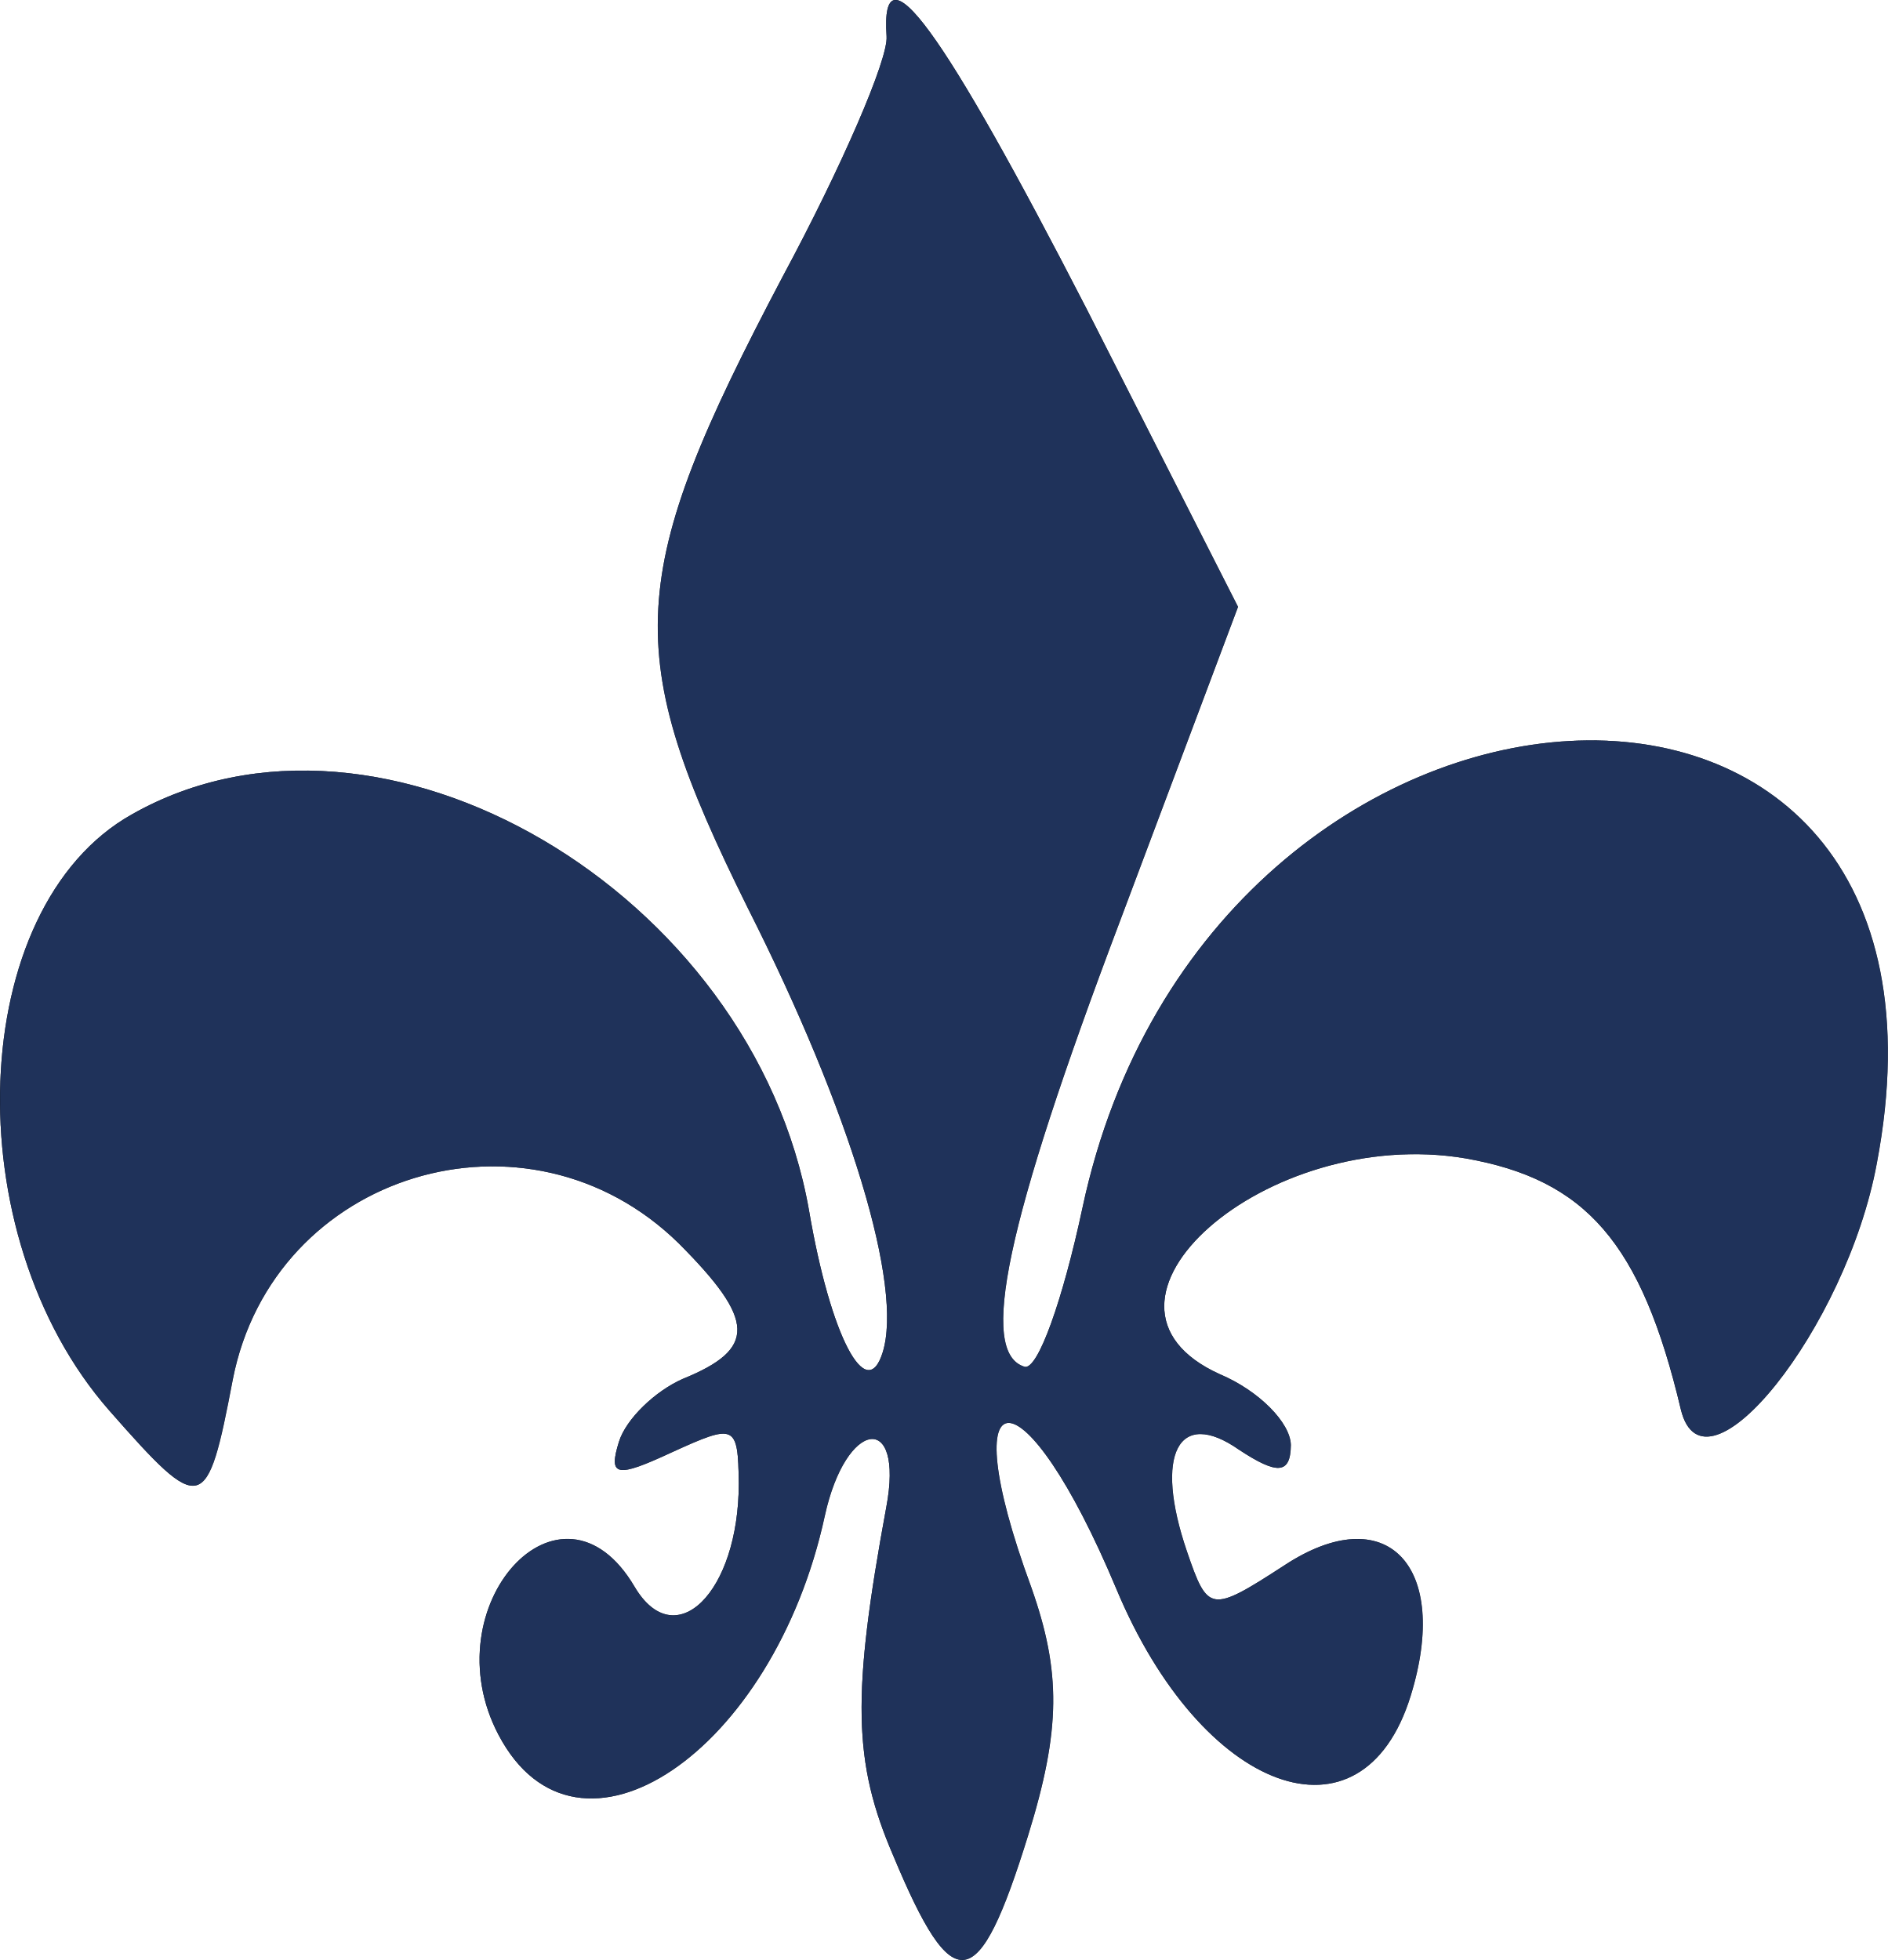
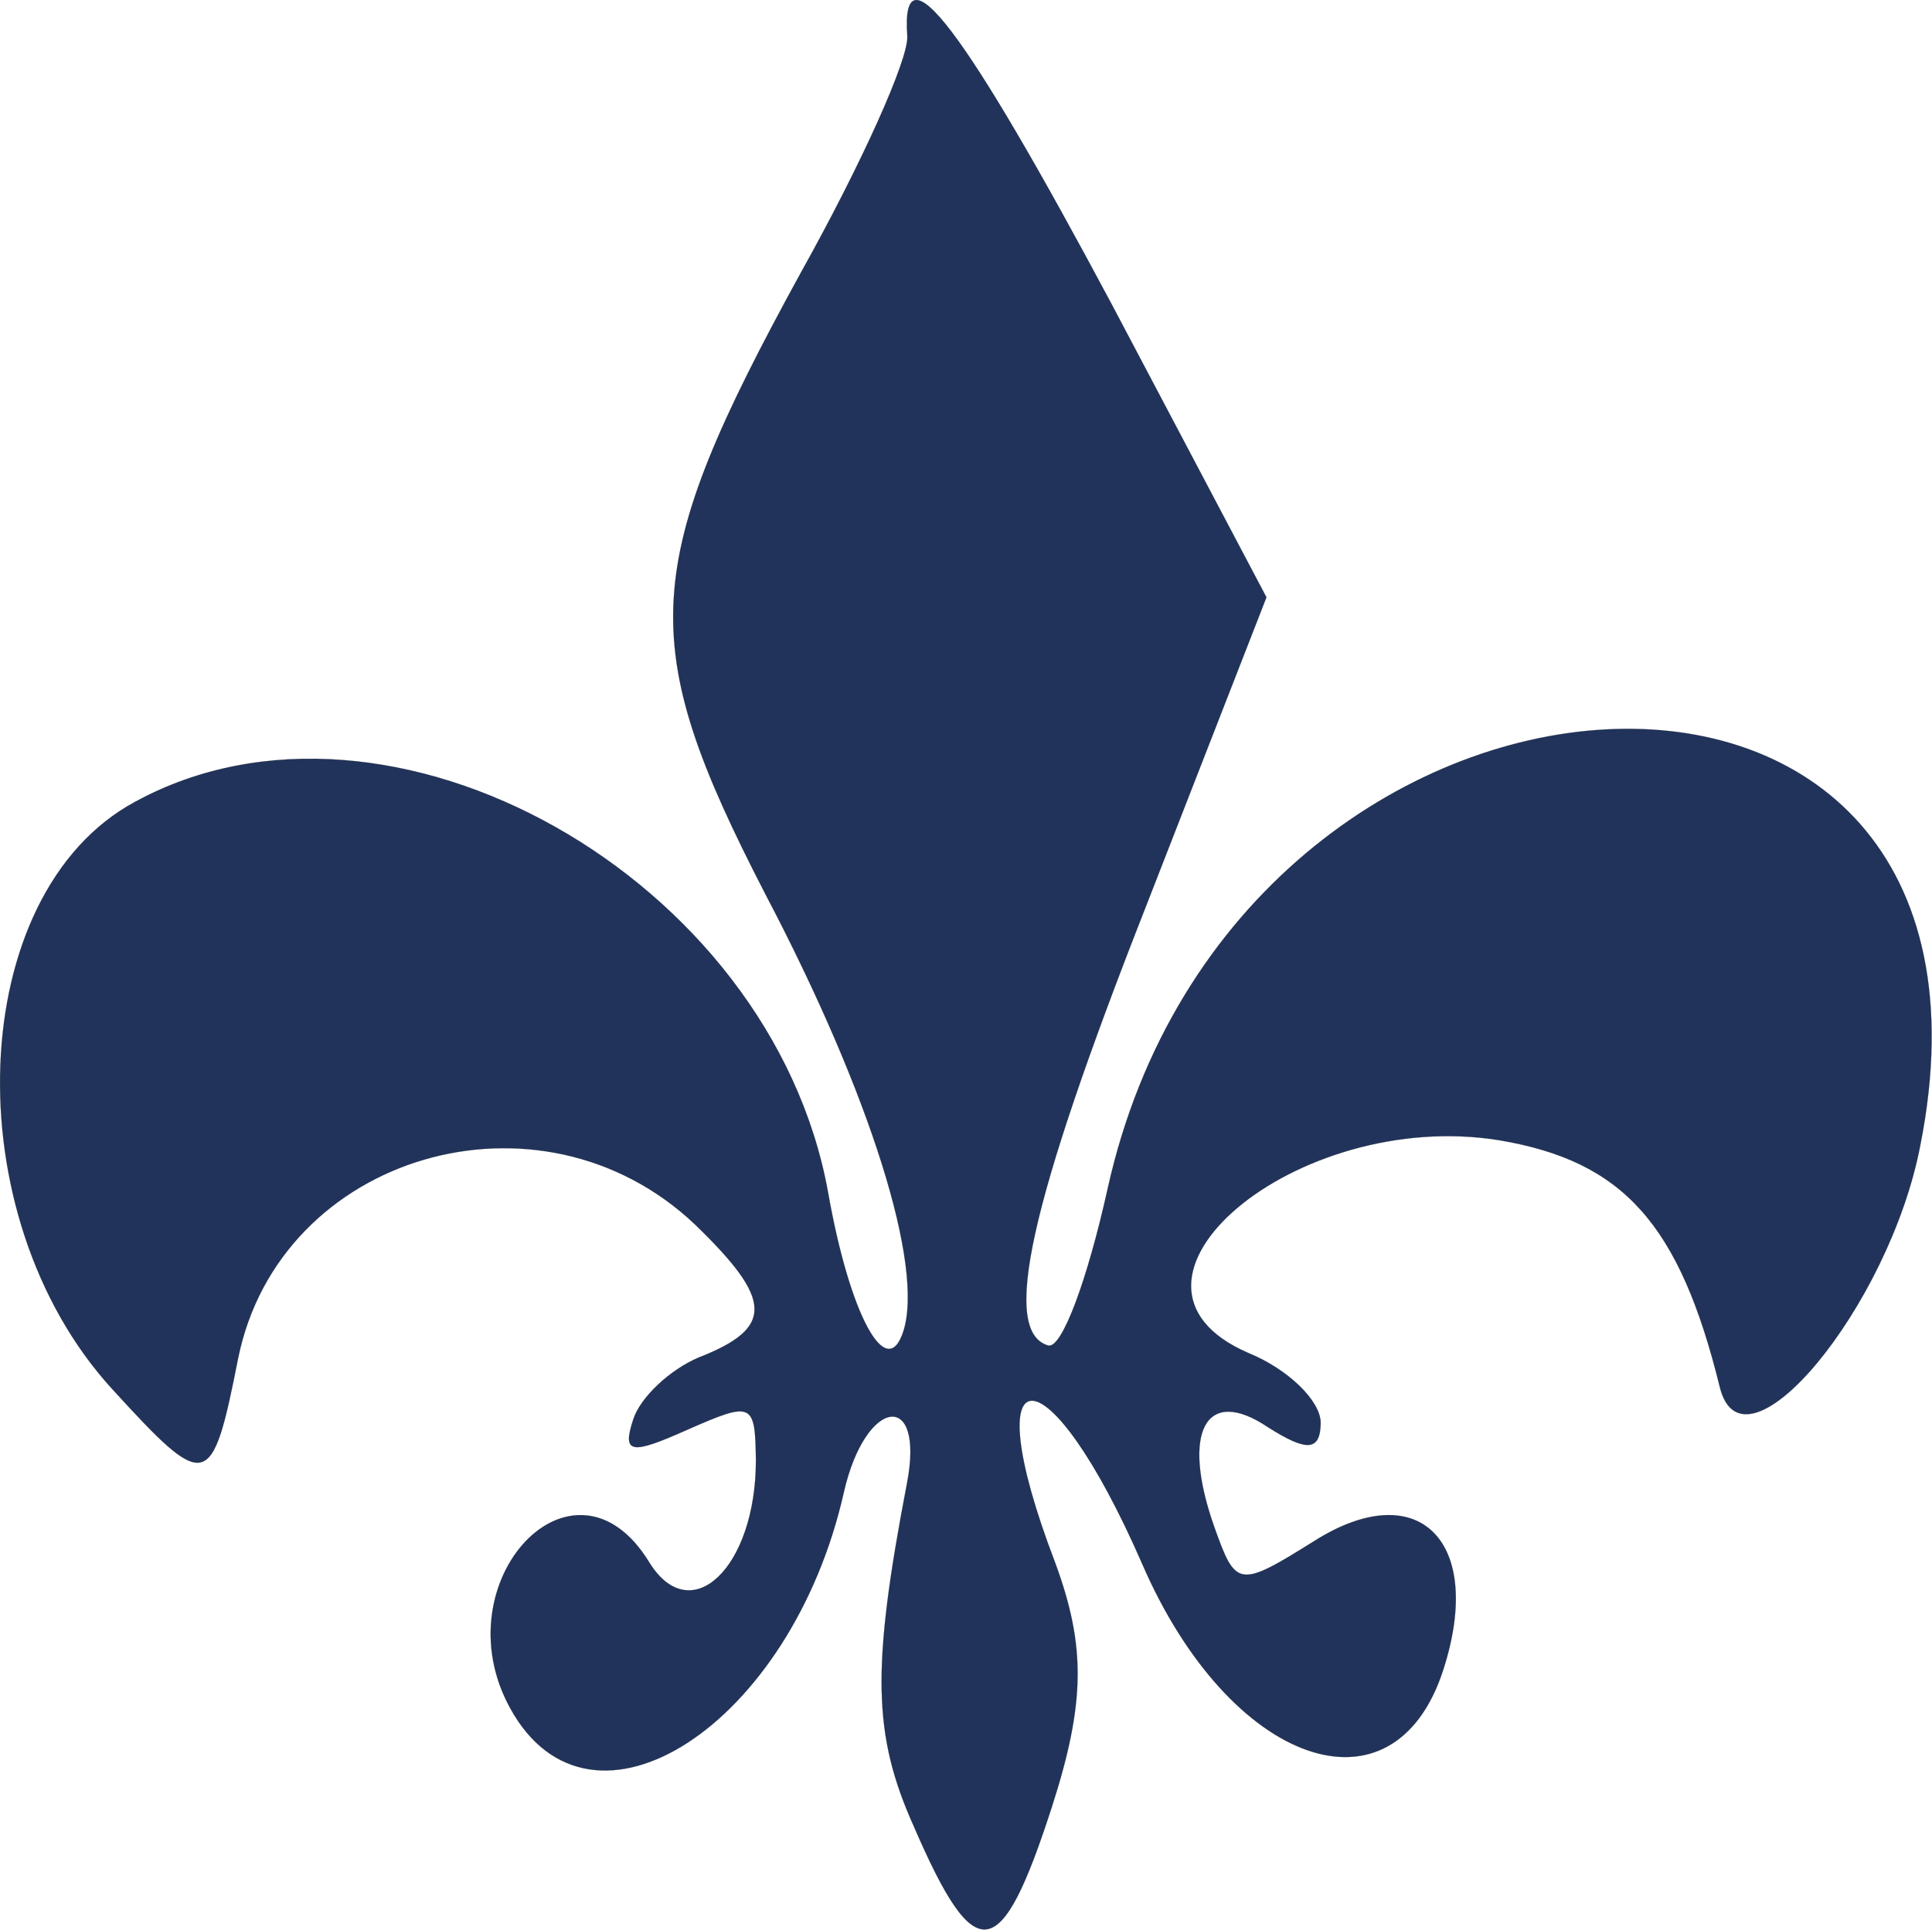
- <svg xmlns="http://www.w3.org/2000/svg" id="Layer_1" data-name="Layer 1" viewBox="0 0 438.08 454.86">
+ <svg xmlns="http://www.w3.org/2000/svg" id="Layer_1" data-name="Layer 1" viewBox="0 0 512.03 511.53">
  <defs>
-     <style>.cls-1,.cls-2{fill:#1f325a;}.cls-2{stroke:#010101;stroke-linecap:round;stroke-linejoin:round;stroke-width:0.03px;}</style>
+     <style>.cls-1{fill:#21335a;stroke:#010202;stroke-linecap:round;stroke-linejoin:round;stroke-width:0.03px;}</style>
  </defs>
-   <path class="cls-1" d="M293.79,300.46c29.36-137.75,210.45-147.68,184.29-10.3-7.05,38.22-40,79.34-45.43,57.12-9.2-38.79-22.13-53.4-50-58.31-46.2-7.81-93.3,33.71-57,50.12,9.08,3.84,16.36,11.25,16.46,16.42-.05,6.82-3.16,6.89-12,1.08-14.06-9.84-19.84,1-12.11,23.62,4.85,14.17,5.47,14.37,22.61,3.25,23.67-15.59,38.68,0,29.29,30.3-11.23,36.23-48.44,22.65-68.28-24.94-21.43-51.15-38.5-51.31-19.75-.3,6.93,19.61,6.9,33-.74,57.62-11.53,37.17-17.3,38.11-31.24,4.69-9.36-21.72-9.68-37.23-1.62-80.94,4.19-22.32-9.41-20.39-14.31,2.06-11.89,54.87-57.37,85.61-75.68,50.82-15.74-29.86,14.49-63.29,31.54-34.37,9.43,15.93,24.23,1.35,24.21-24-.18-13.74-.8-13.94-15.56-7.21-12.81,5.95-14.78,5.69-12.25-2.43,1.65-5.31,8.43-11.78,14.79-14.58,17.23-7,16.89-13.61-.87-31.44C165,274.21,106,292.22,96.58,340.3c-6,31.37-7.09,31.69-28.6,7.23C32.05,306.61,34.7,230.74,73.22,209.14c57.76-32.77,144,18,157.08,91.84,5,29.27,13.36,45.22,17.14,33,4.74-15.29-7.37-55.68-31.33-103.17-29.5-59.46-28.52-77,8.08-146.4,13.73-25.54,24.58-50.58,24.15-55.84-1.49-21.7,12.9-1.83,46.43,63.34L329.85,161l-27.42,73c-26.64,70.47-32.75,100.08-22.13,103.36C283.42,338.33,289.27,321.65,293.79,300.46Z" transform="translate(-42.59 -20.16)" />
-   <path class="cls-2" d="M248.34,28.6c.43,5.26-10.42,30.3-24.15,55.84-36.6,69.45-37.58,86.94-8.08,146.4,24,47.49,36.07,87.88,31.33,103.17-3.78,12.19-12.18-3.76-17.14-33-13-73.88-99.32-124.61-157.08-91.84C34.7,230.74,32.05,306.61,68,347.53c21.51,24.46,22.63,24.14,28.6-7.23C106,292.22,165,274.21,200.16,308.74c17.76,17.83,18.1,24.44.87,31.44-6.36,2.8-13.14,9.27-14.79,14.58-2.53,8.12-.56,8.38,12.25,2.43,14.76-6.73,15.38-6.53,15.56,7.21,0,25.35-14.78,39.93-24.21,24-17.05-28.92-47.28,4.51-31.54,34.37,18.31,34.79,63.79,4.05,75.68-50.82,4.9-22.45,18.5-24.38,14.31-2.06-8.06,43.71-7.74,59.22,1.62,80.94,13.94,33.42,19.71,32.48,31.24-4.69,7.64-24.67,7.67-38,.74-57.62-18.75-51-1.68-50.85,19.75.3,19.84,47.59,57.05,61.17,68.28,24.94,9.39-30.3-5.62-45.89-29.29-30.3-17.14,11.12-17.76,10.92-22.61-3.25-7.73-22.59-1.95-33.46,12.11-23.62,8.81,5.81,11.92,5.74,12-1.08-.1-5.17-7.38-12.58-16.46-16.42-36.34-16.41,10.76-57.93,57-50.12,27.92,4.91,40.85,19.52,50,58.31,5.42,22.22,38.38-18.9,45.43-57.12,26.16-137.38-154.93-127.45-184.29,10.3-4.52,21.19-10.37,37.87-13.49,36.89-10.62-3.28-4.51-32.89,22.13-103.36l27.42-73L294.77,91.94C261.24,26.77,246.85,6.9,248.34,28.6Z" transform="translate(-42.59 -20.16)" />
+   <path class="cls-1" d="M240.45,9.48c.51,5.92-12.17,34.08-28.22,62.8-42.78,78.1-43.92,97.77-9.44,164.64,28.05,53.41,42.15,98.83,36.61,116-4.41,13.71-14.23-4.23-20-37.11C204.18,232.75,103.29,175.7,35.78,212.55c-45,24.26-48.12,109.58-6.1,155.6C54.82,395.66,56.13,395.3,63.11,360c11-54.07,79.94-74.32,121-35.49,20.76,20.05,21.16,27.48,1,35.36-7.43,3.15-15.36,10.42-17.29,16.39-3,9.14-.65,9.43,14.32,2.74,17.25-7.57,18-7.35,18.19,8.1,0,28.51-17.28,44.91-28.3,27-19.93-32.53-55.26,5.07-36.86,38.65,21.4,39.12,74.55,4.55,88.45-57.15,5.73-25.25,21.62-27.42,16.73-2.32-9.42,49.16-9.05,66.6,1.89,91,16.29,37.59,23,36.53,36.51-5.27,8.93-27.74,9-42.74.87-64.8-21.92-57.35-2-57.19,23.08.34,23.19,53.52,66.68,68.79,79.8,28.05,11-34.08-6.57-51.61-34.23-34.08-20,12.51-20.76,12.28-26.43-3.66-9-25.4-2.27-37.62,14.16-26.56,10.29,6.54,13.93,6.46,14-1.21-.11-5.82-8.62-14.15-19.23-18.47-42.48-18.45,12.57-65.15,66.62-56.36,32.63,5.52,47.74,21.95,58.43,65.57,6.34,25,44.86-21.25,53.1-64.24,30.58-154.5-181.08-143.33-215.39,11.59-5.28,23.83-12.12,42.59-15.77,41.48-12.41-3.68-5.27-37,25.87-116.24l32-82.09-41-77.66C255.53,7.42,238.71-14.92,240.45,9.48Z" transform="translate(0.01 0.01)" />
</svg>
